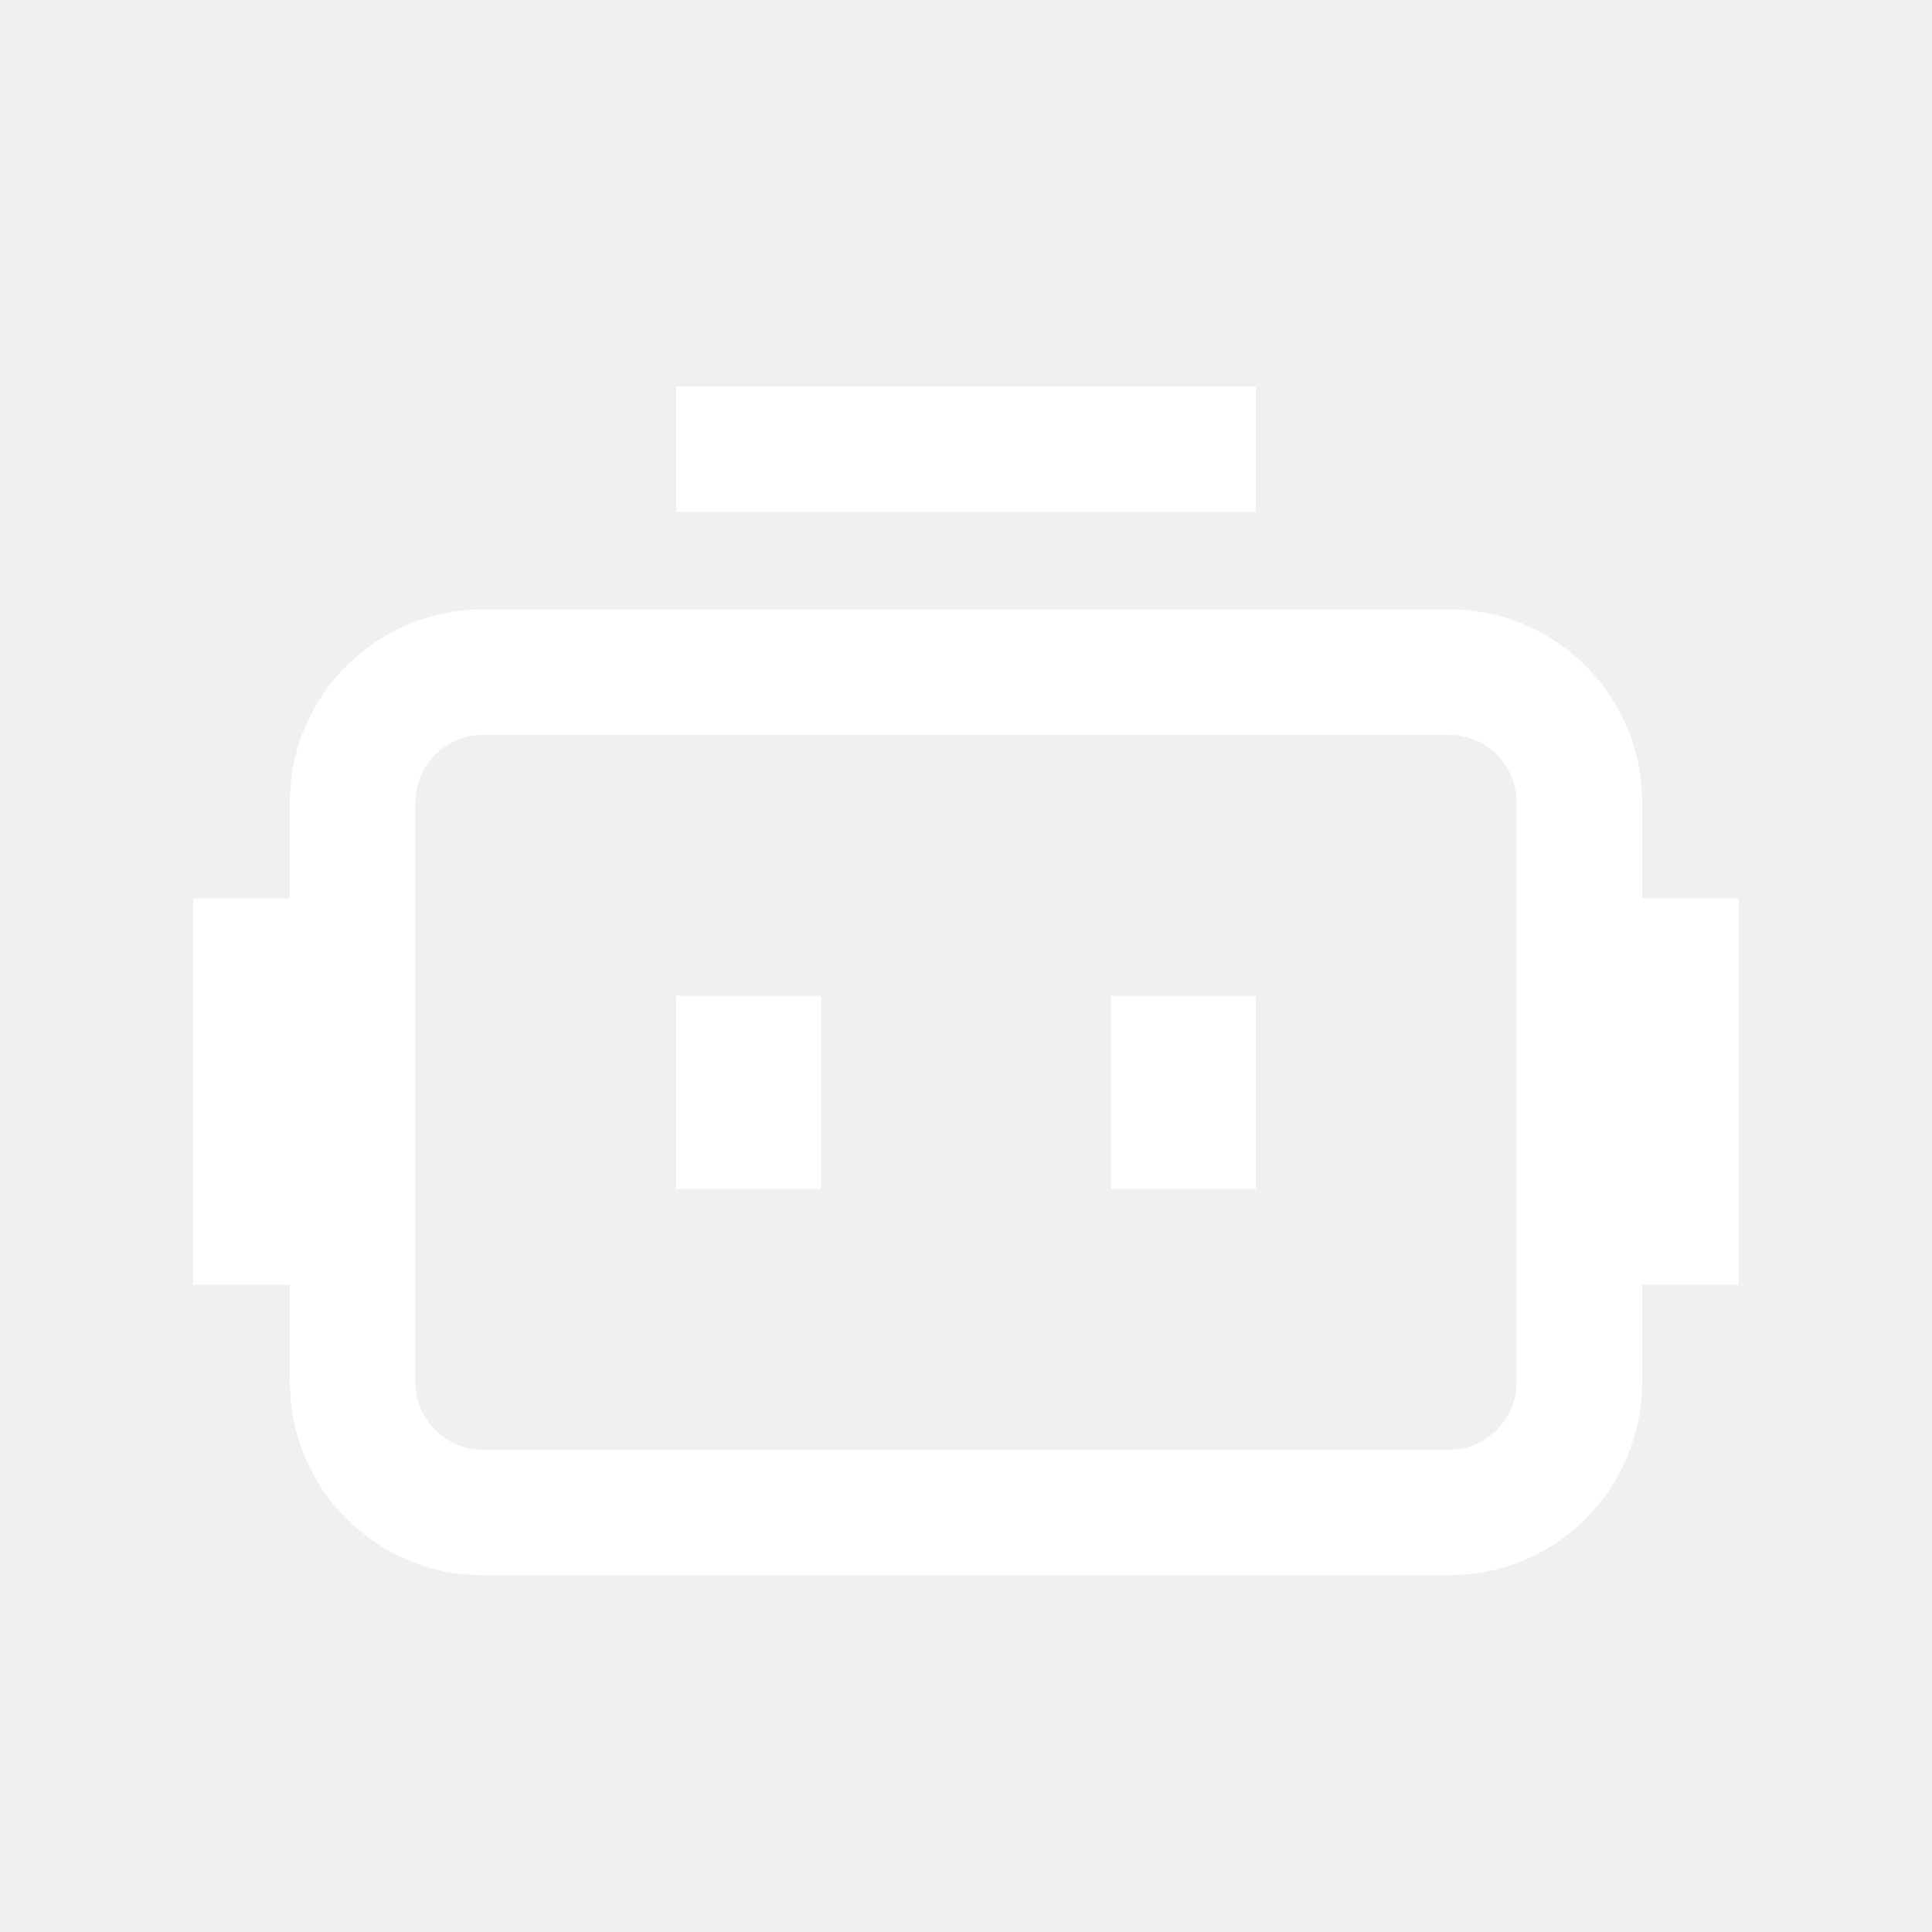
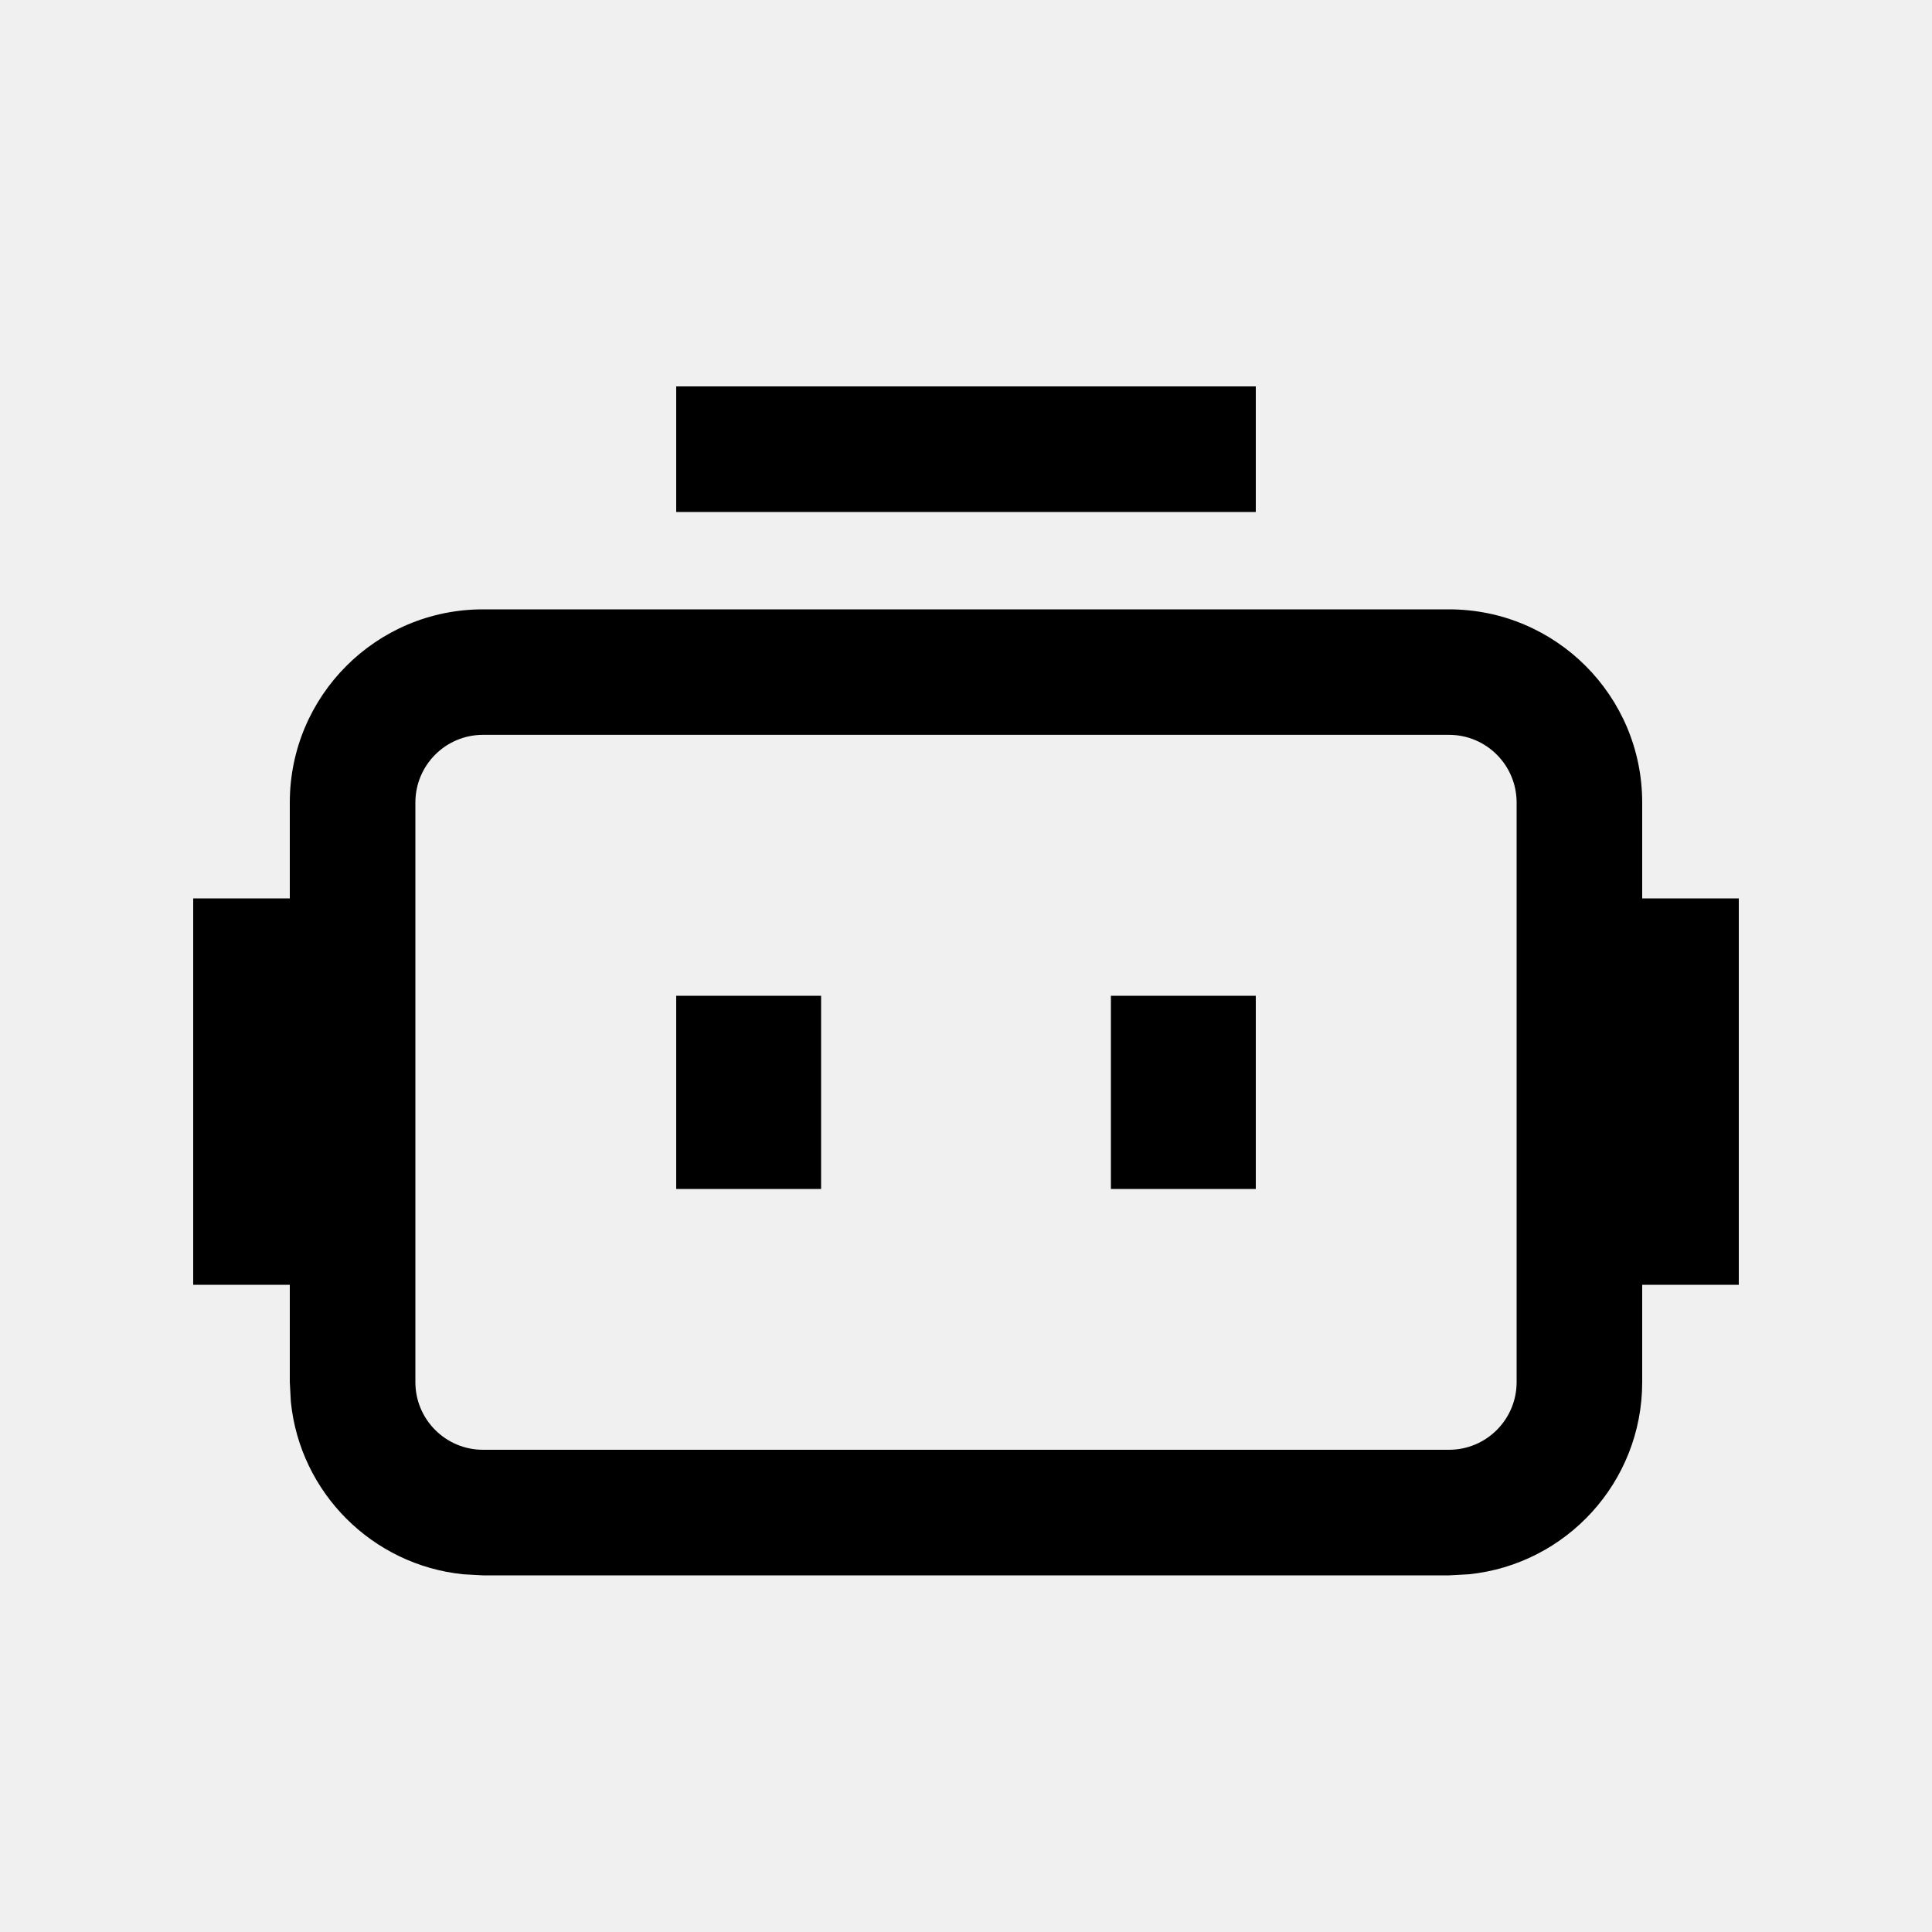
<svg xmlns="http://www.w3.org/2000/svg" width="20" height="20" viewBox="0 0 20 20" fill="none">
-   <path d="M15 6.308C16.105 6.308 17 7.203 17 8.308V9.3H18V13.3H17V14.308C17 15.343 16.213 16.195 15.204 16.297L15 16.308H5L4.796 16.297C3.854 16.201 3.106 15.453 3.011 14.512L3 14.308V13.3H2V9.3H3V8.308C3 7.203 3.895 6.308 5 6.308H15ZM5 7.607C4.613 7.607 4.3 7.921 4.3 8.308V14.308C4.3 14.694 4.613 15.008 5 15.008H15C15.387 15.008 15.7 14.694 15.7 14.308V8.308C15.7 7.921 15.387 7.607 15 7.607H5ZM8.5 12.308H7V10.308H8.5V12.308ZM13 12.308H11.5V10.308H13V12.308ZM13 5.3H7V4H13V5.3Z" fill="white" />
+   <path d="M15 6.308C16.105 6.308 17 7.203 17 8.308V9.3H18V13.3H17V14.308C17 15.343 16.213 16.195 15.204 16.297L15 16.308H5L4.796 16.297C3.854 16.201 3.106 15.453 3.011 14.512L3 14.308V13.3H2V9.3H3V8.308C3 7.203 3.895 6.308 5 6.308H15ZM5 7.607C4.613 7.607 4.3 7.921 4.3 8.308V14.308C4.3 14.694 4.613 15.008 5 15.008H15C15.387 15.008 15.7 14.694 15.7 14.308V8.308C15.7 7.921 15.387 7.607 15 7.607H5ZM8.5 12.308H7V10.308H8.5V12.308ZM13 12.308H11.5V10.308H13V12.308ZM13 5.3H7V4H13V5.3Z" fill="currentColor" />
</svg>
